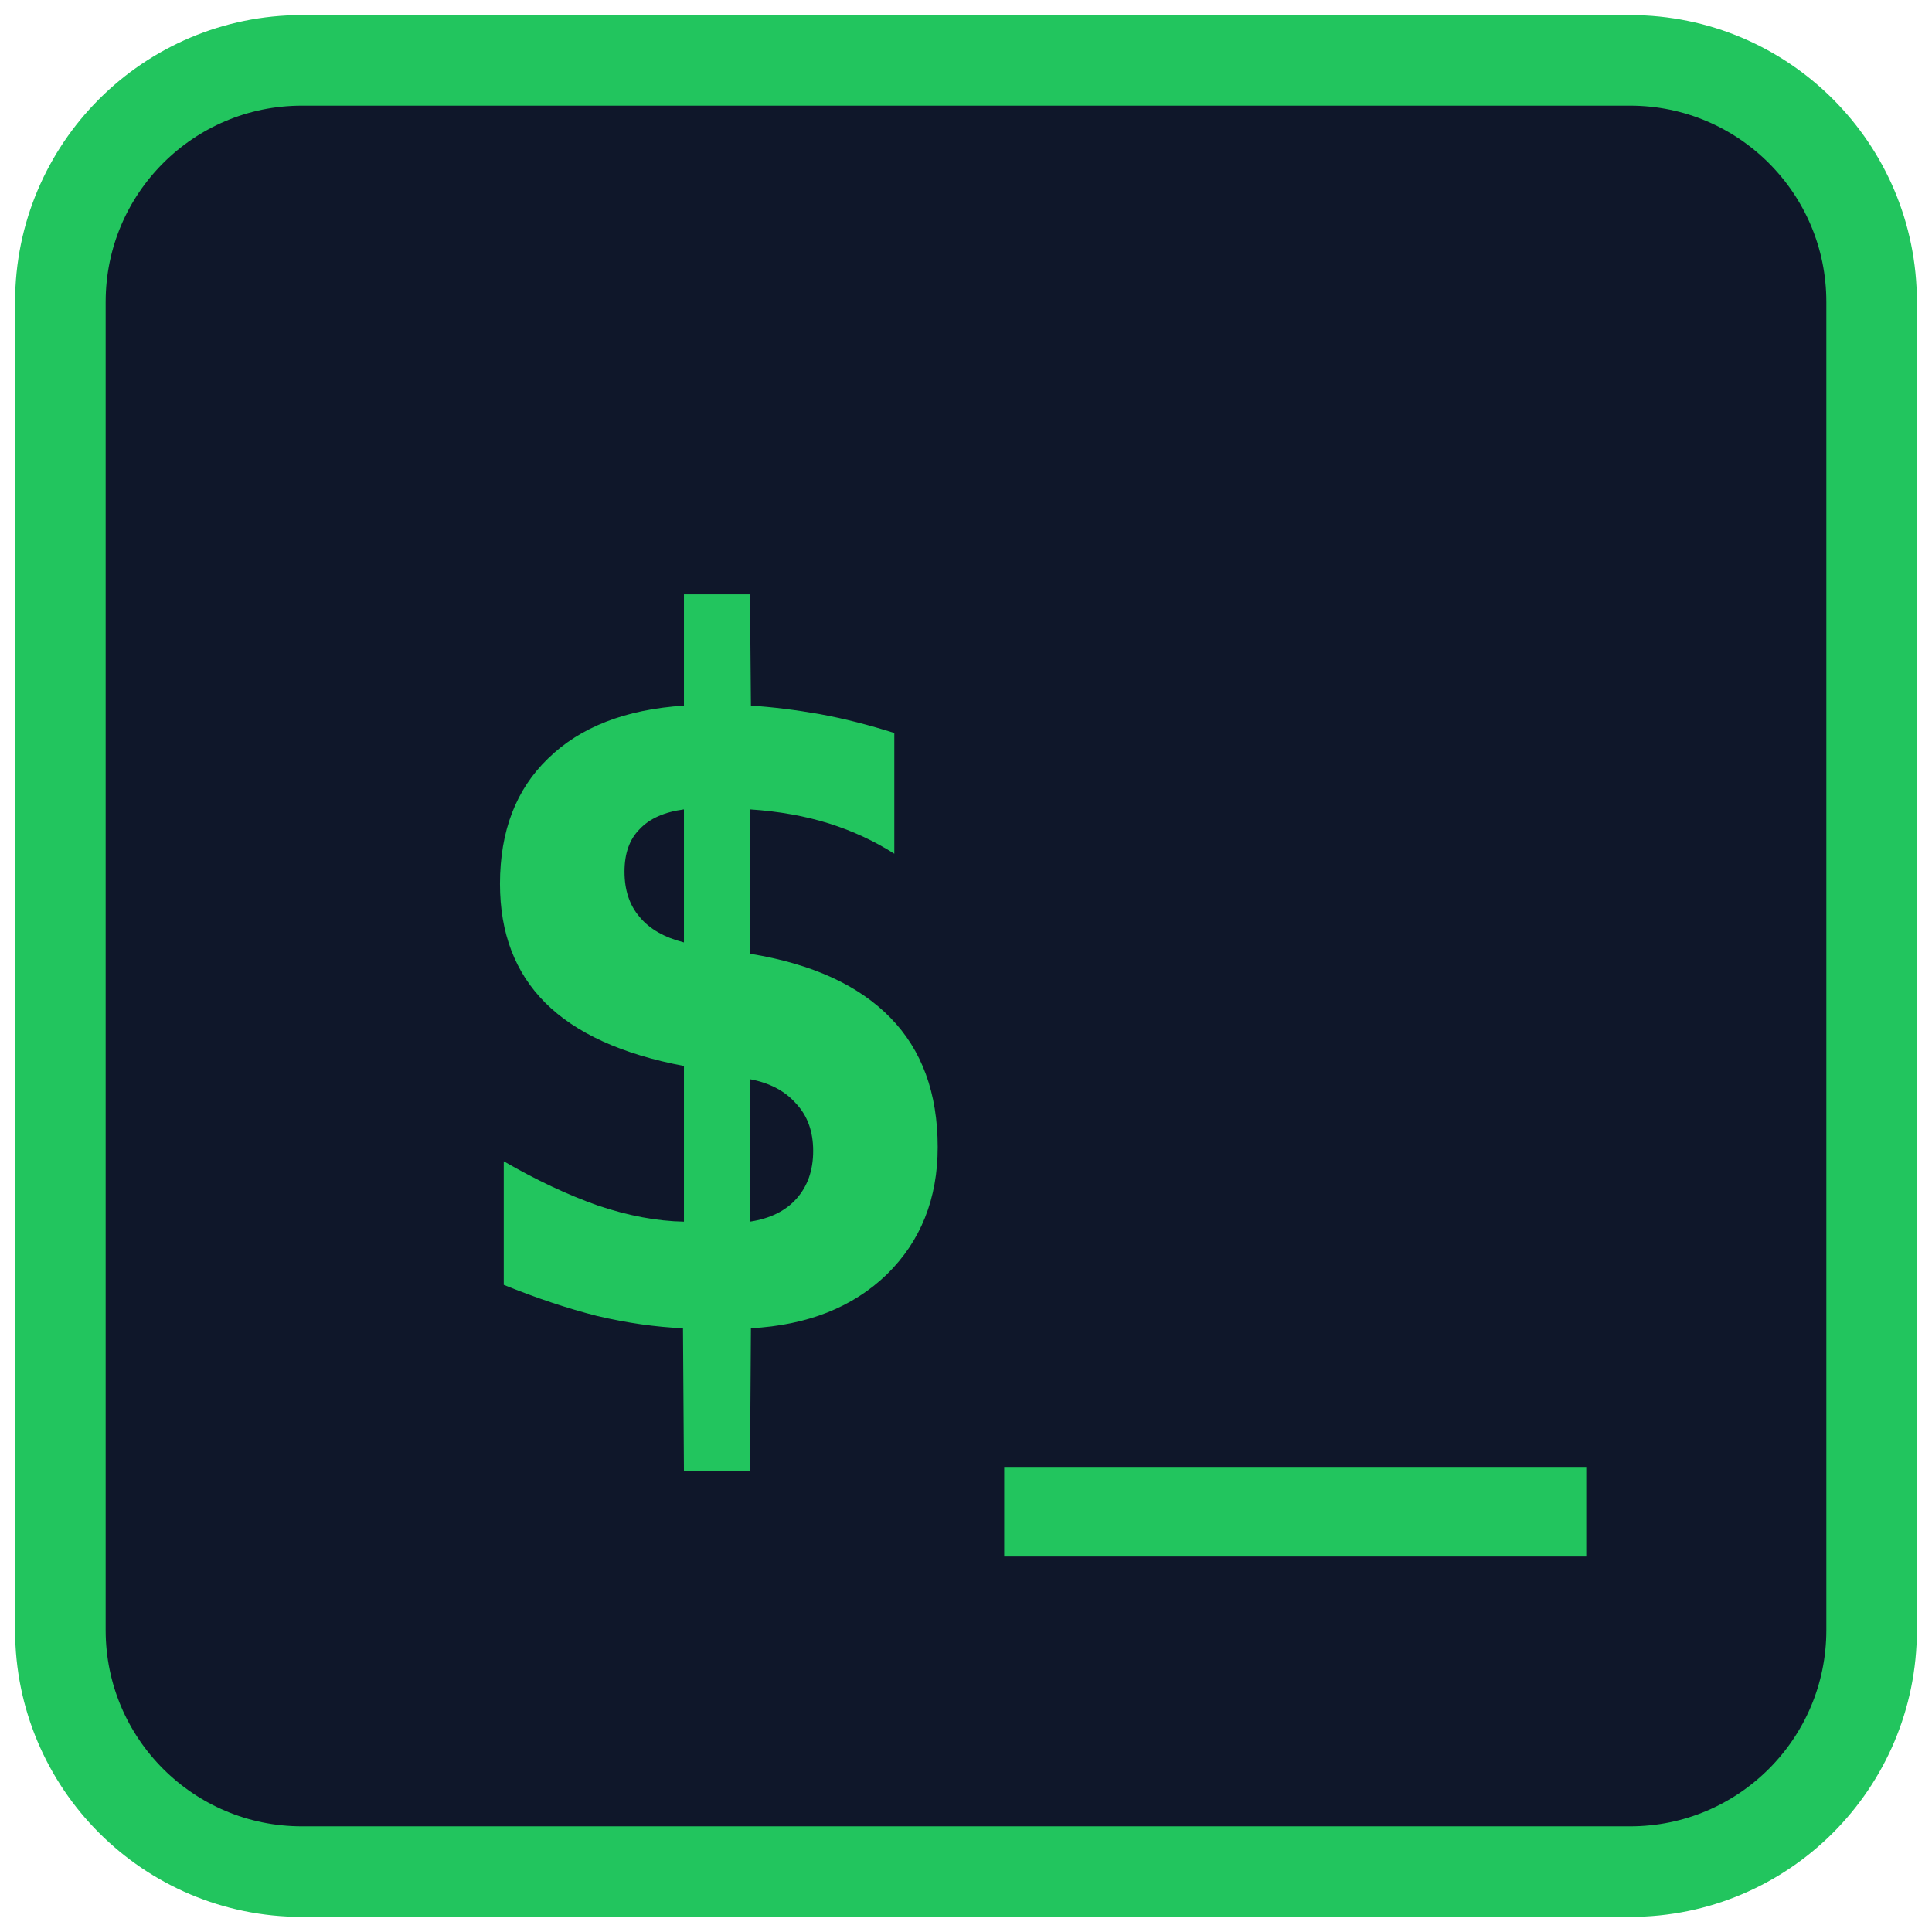
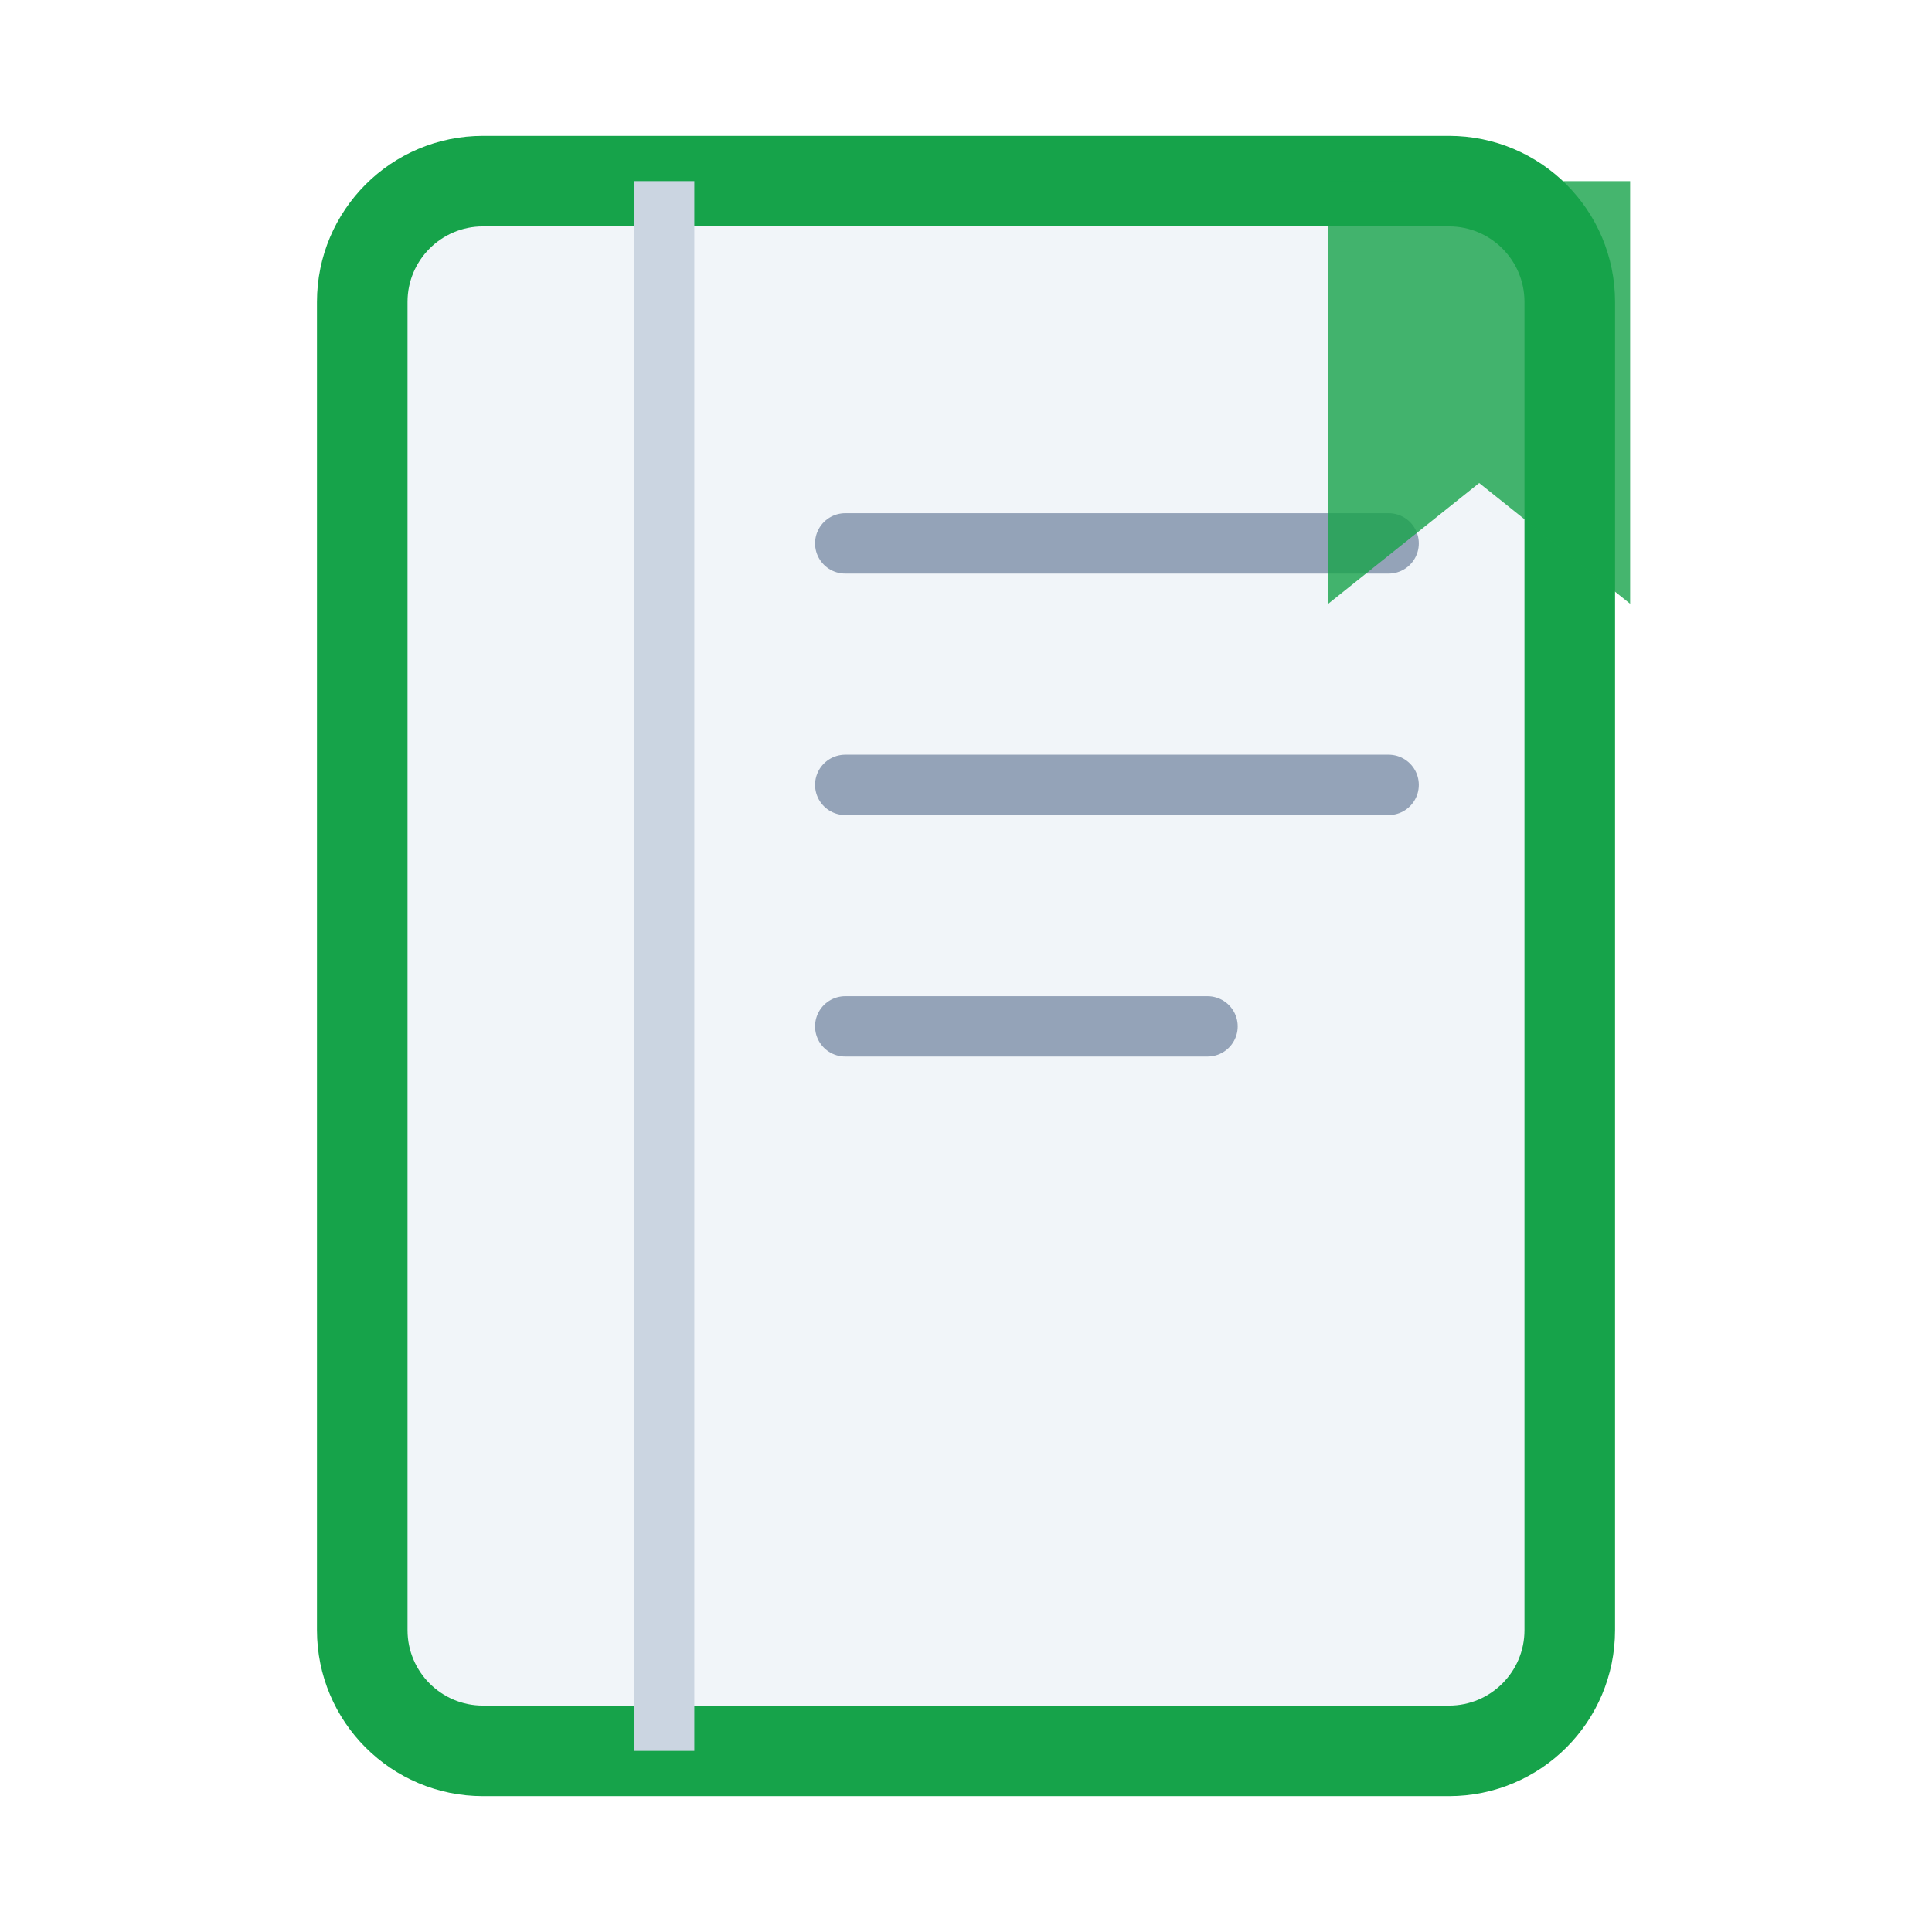
<svg xmlns="http://www.w3.org/2000/svg" viewBox="0 0 32 32" width="32" height="32">
-   <rect x="1" y="1" width="30" height="30" rx="4" fill="#0f172a" stroke="#22c55e" stroke-width="1.5" />
-   <text x="7" y="22" font-family="monospace" font-size="16" font-weight="bold" fill="#22c55e">$_</text>
+   <rect x="6" y="3" width="20" height="26" rx="2" fill="#f1f5f9" stroke="#16a34a" stroke-width="1.5" />
+   <line x1="11" y1="3" x2="11" y2="29" stroke="#cbd5e1" stroke-width="1" />
+   <line x1="14" y1="9" x2="23" y2="9" stroke="#94a3b8" stroke-width="1" stroke-linecap="round" />
+   <line x1="14" y1="13" x2="23" y2="13" stroke="#94a3b8" stroke-width="1" stroke-linecap="round" />
+   <line x1="14" y1="17" x2="20" y2="17" stroke="#94a3b8" stroke-width="1" stroke-linecap="round" />
+   <path d="M22 3 L22 10 L24.5 8 L27 10 L27 3" fill="#16a34a" opacity="0.8" />
</svg>
